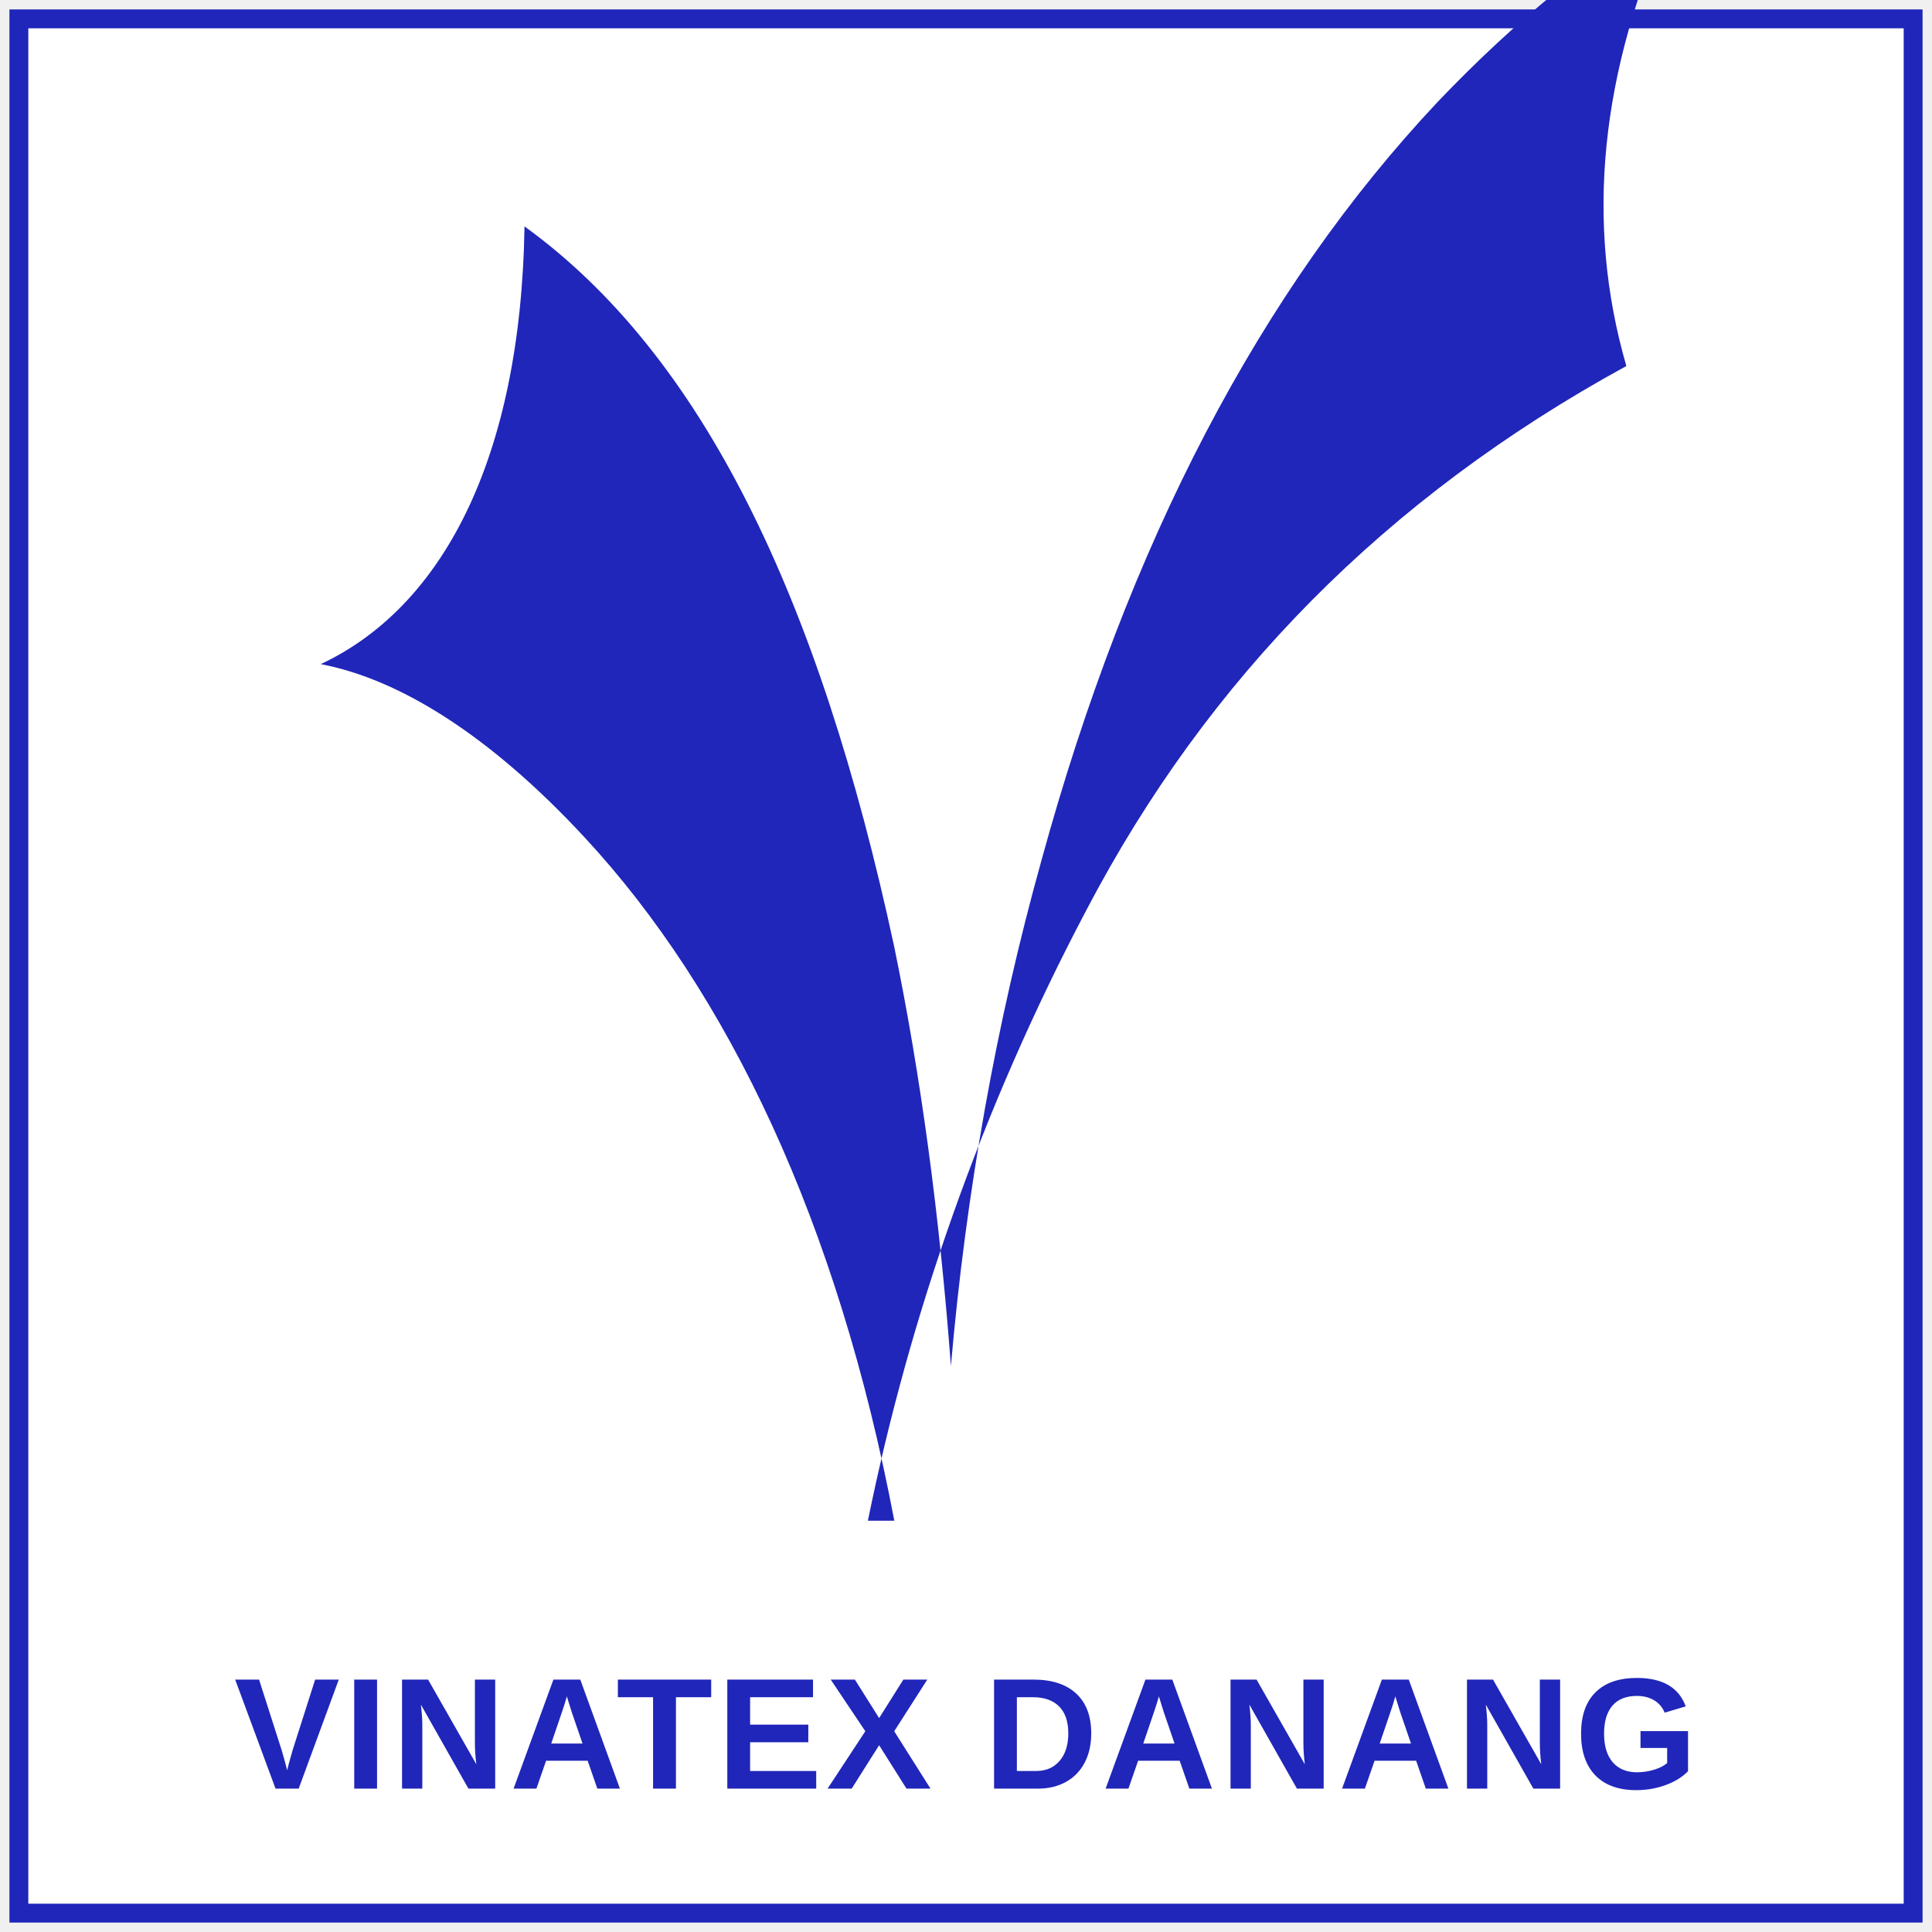
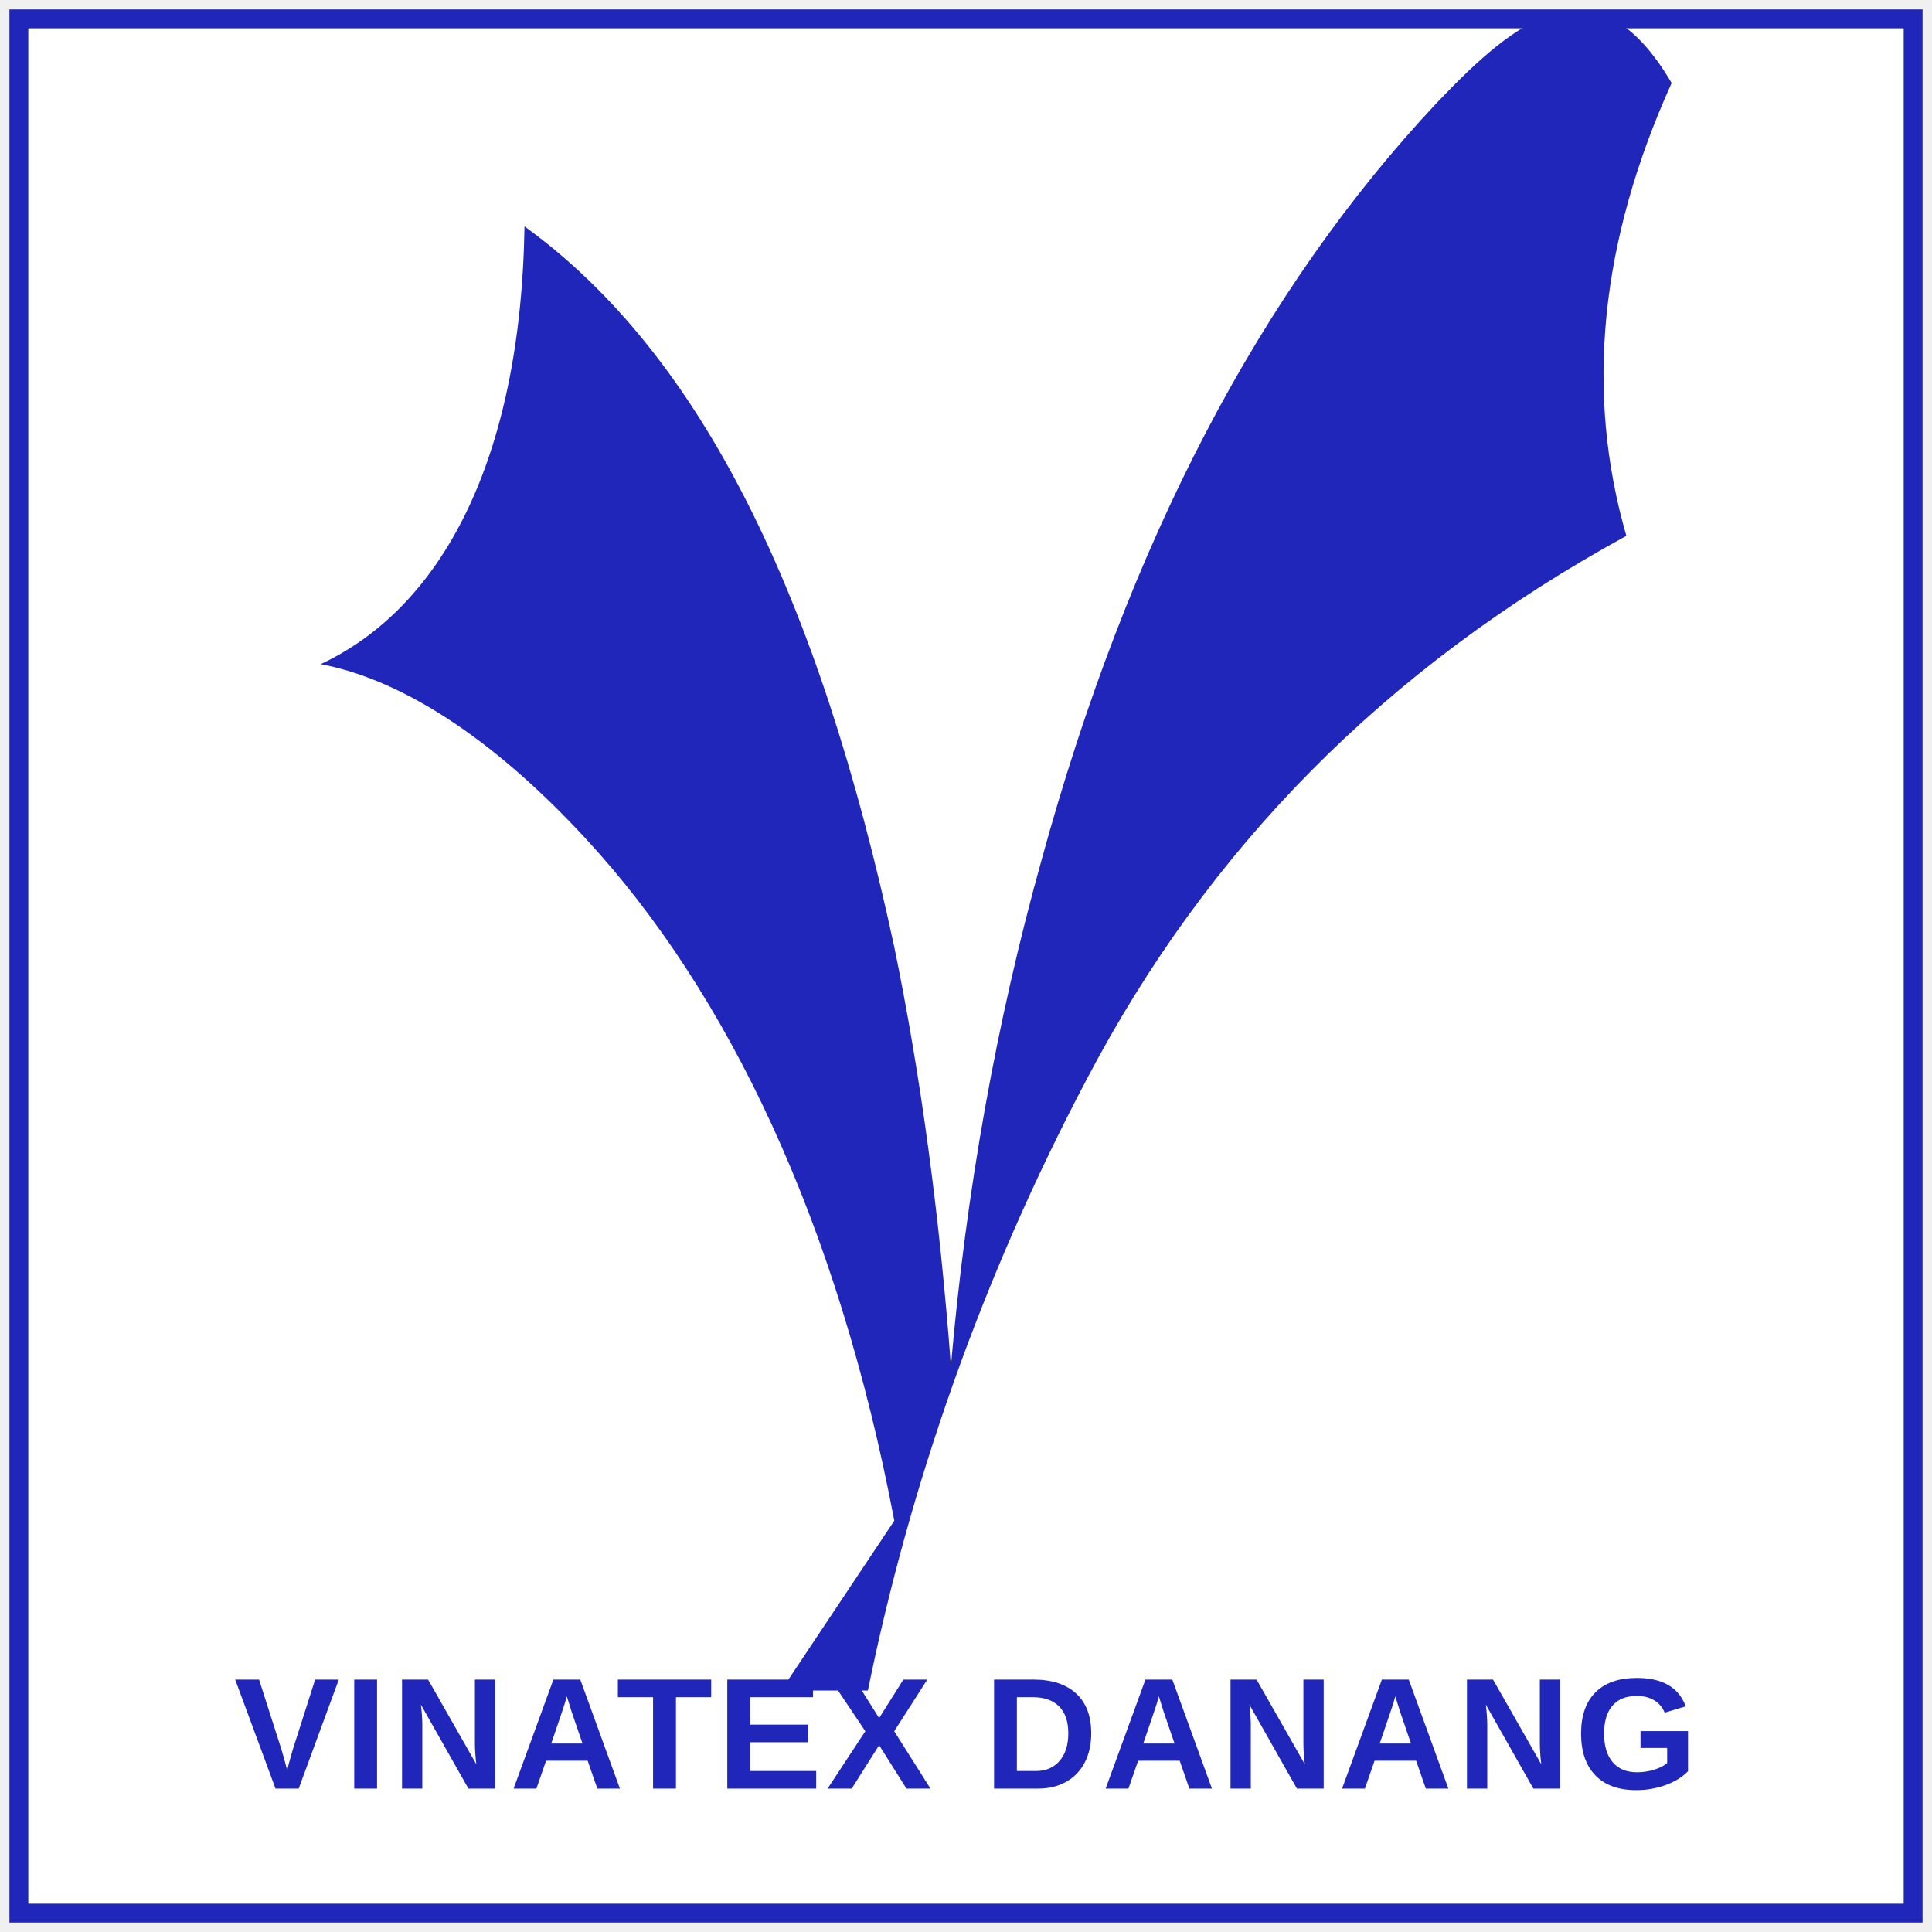
<svg xmlns="http://www.w3.org/2000/svg" viewBox="0 0 512 512" role="img" aria-labelledby="title desc">
  <rect x="5" y="5" width="502" height="502" fill="#fff" stroke="#2026b9" stroke-width="5" />
  <g fill="#2026b9">
-     <path d="M237 403c-15-79-44-140-82-181-25-27-49-42-70-46 32-15 53-54 54-116 47 34 78 98 98 191 7 34 12 71 15 111 4-46 12-91 24-134 23-84 58-151 105-201 21-22 42-39 62-50-19 42-23 82-12 120-64 35-111 83-143 144-28 53-47 108-58 162h-23z" />
+     <path d="M237 403c-15-79-44-140-82-181-25-27-49-42-70-46 32-15 53-54 54-116 47 34 78 98 98 191 7 34 12 71 15 111 4-46 12-91 24-134 23-84 58-151 105-201 21-22 42-39 62-5-19 42-23 82-12 120-64 35-111 83-143 144-28 53-47 108-58 162h-23z" />
    <text x="256" y="474" text-anchor="middle" font-family="Arial,Helvetica,sans-serif" font-size="42" font-weight="800" letter-spacing="1">VINATEX DANANG</text>
  </g>
</svg>
